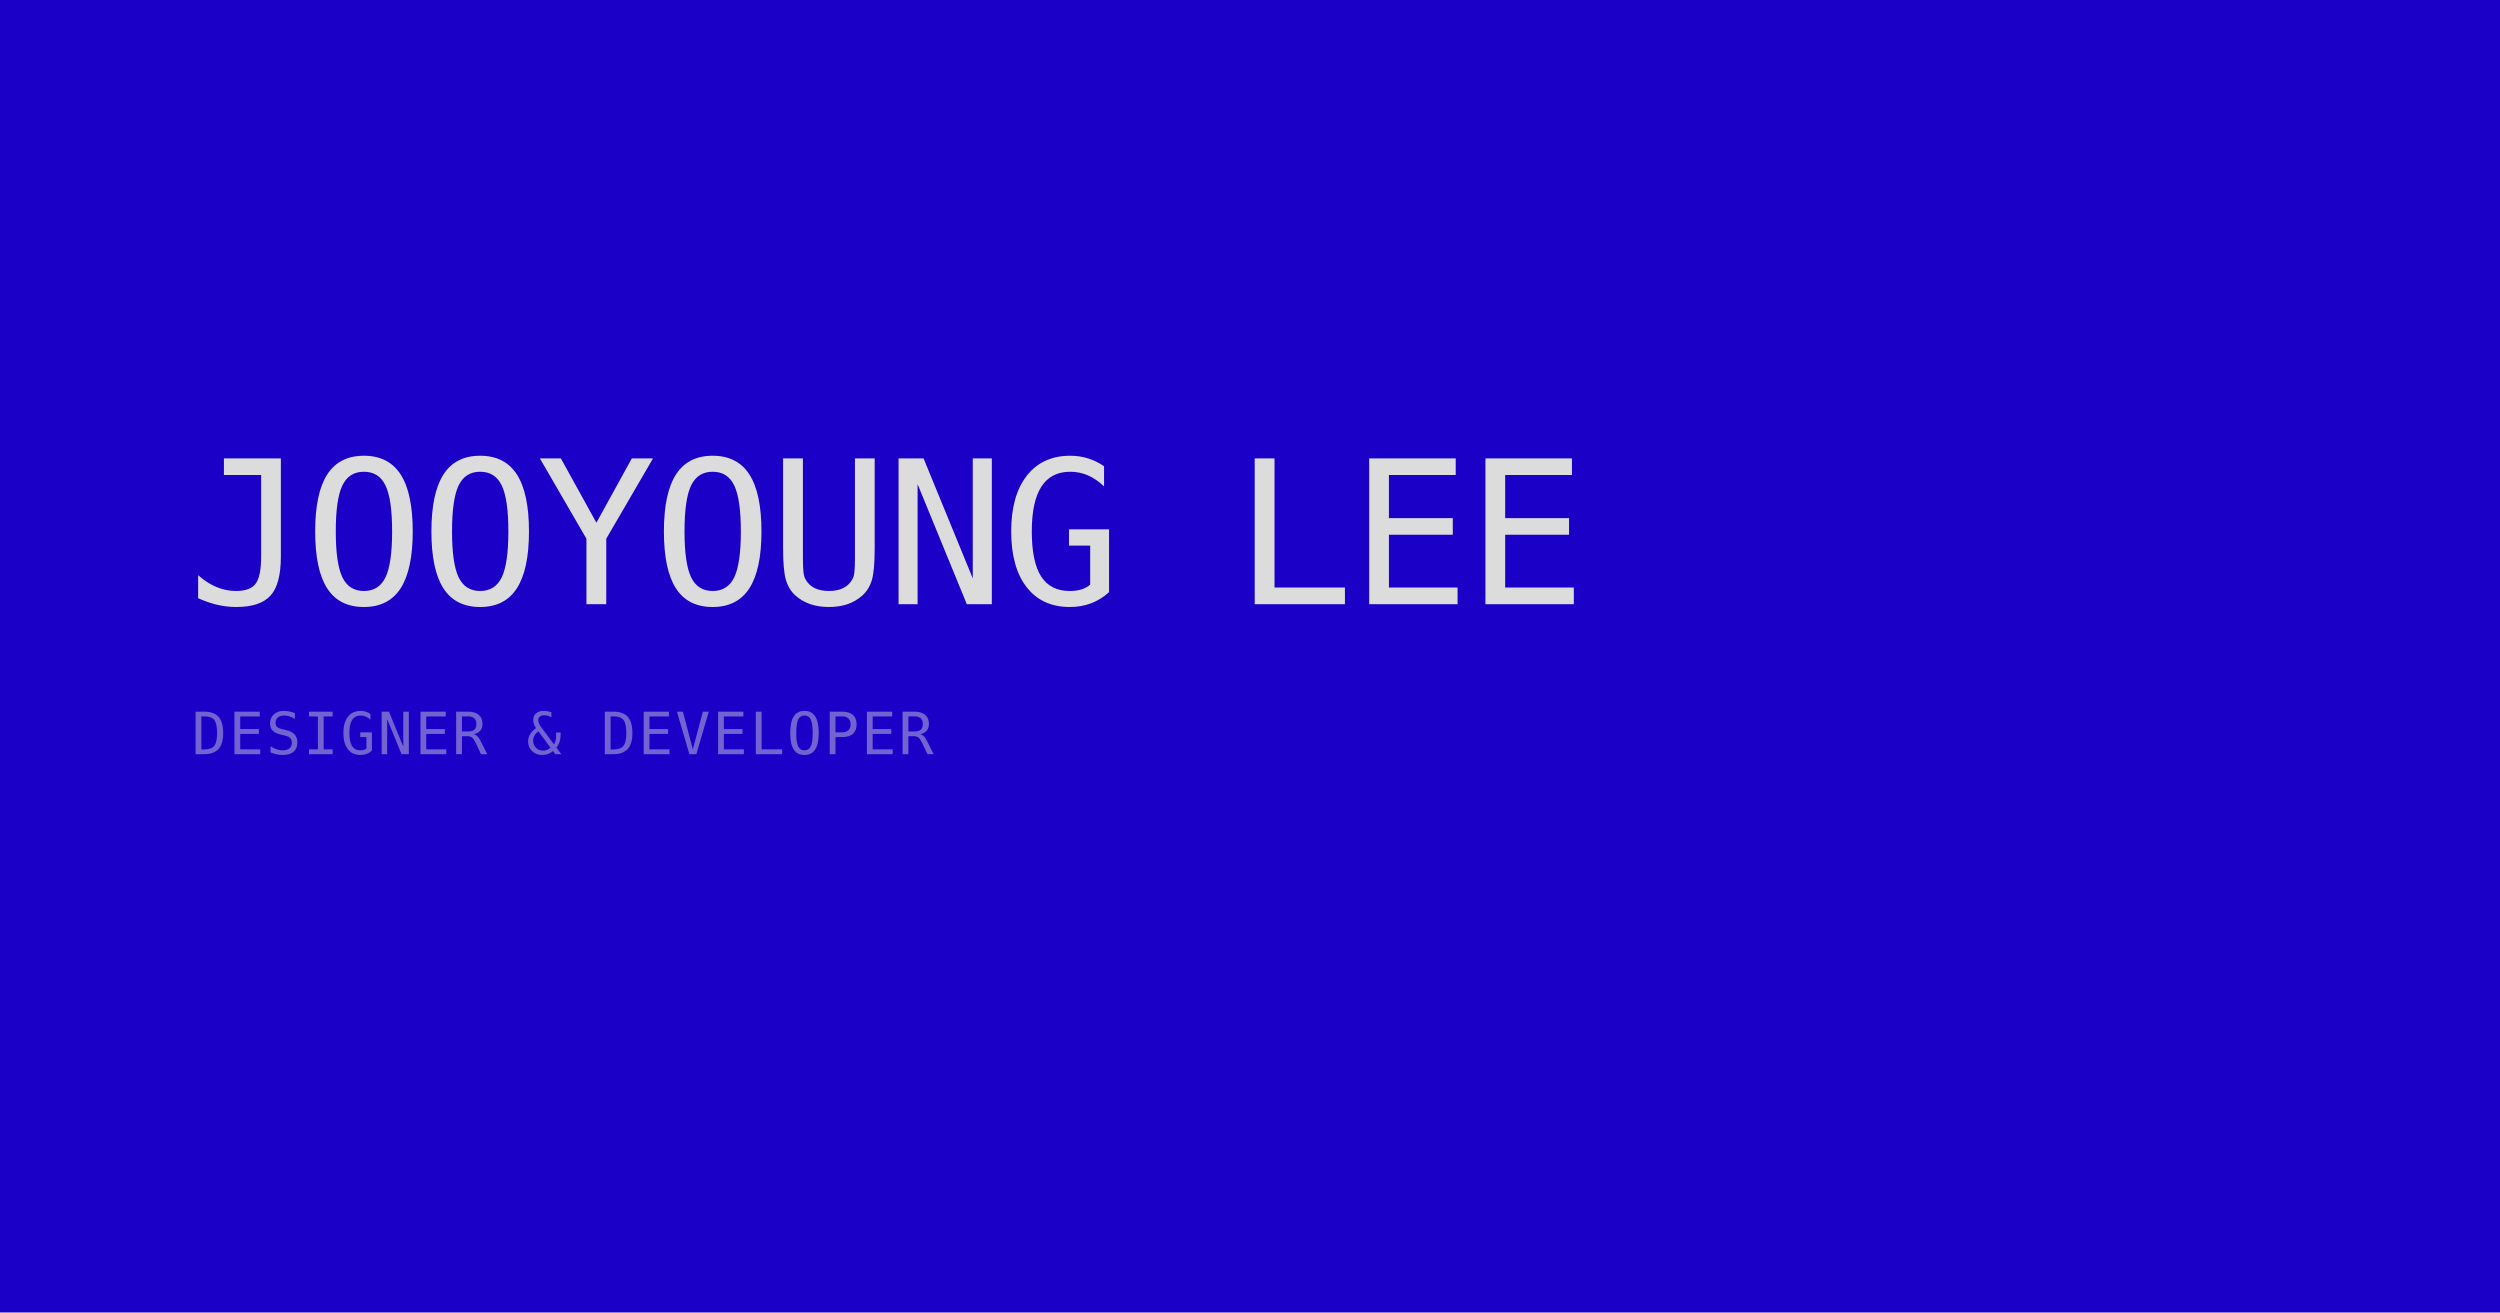
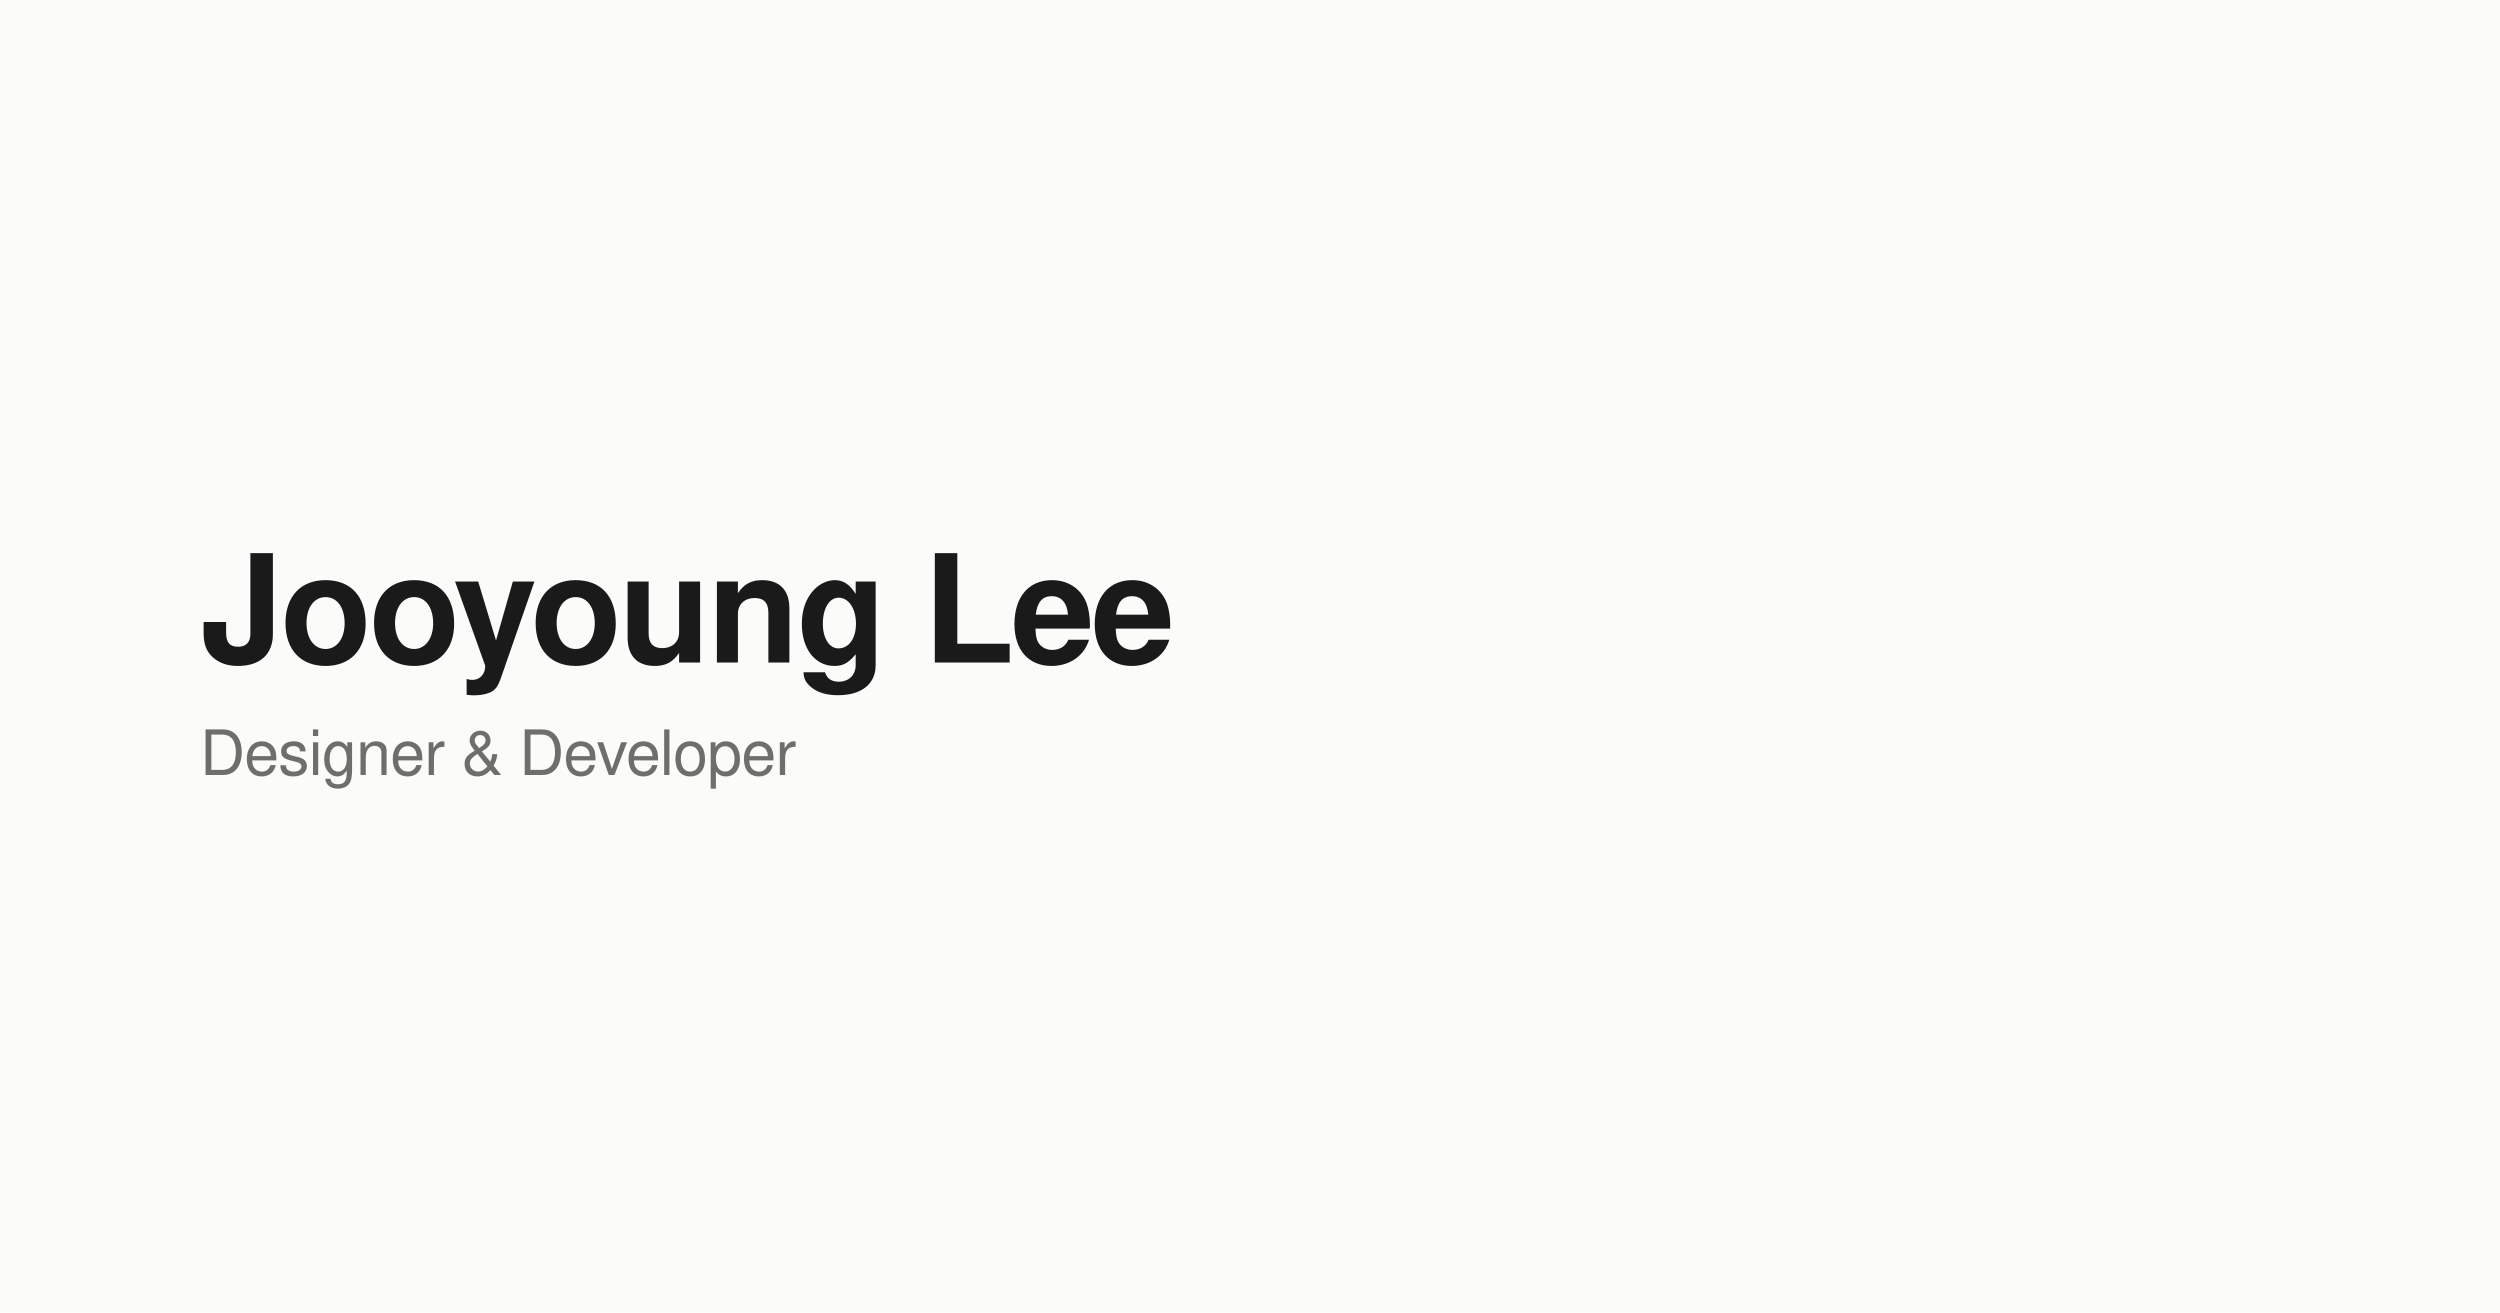
- <svg xmlns="http://www.w3.org/2000/svg" width="1200" height="630" viewBox="0 0 1200 630" role="img" aria-label="JOOYOUNG LEE">
-   <rect width="1200" height="630" fill="#1b00c8" />
-   <text x="90" y="290" fill="#dcdcdc" font-family="ui-monospace,SFMono-Regular,Menlo,monospace" font-size="96" font-weight="400" letter-spacing="-2">JOOYOUNG LEE</text>
-   <text x="92" y="362" fill="#dcdcdc" font-family="ui-monospace,SFMono-Regular,Menlo,monospace" font-size="28" font-weight="400" letter-spacing="1" opacity="0.45">DESIGNER &amp; DEVELOPER</text>
+ <svg xmlns="http://www.w3.org/2000/svg" width="1200" height="630" viewBox="0 0 1200 630" role="img" aria-label="Jooyoung Lee">
+   <rect width="1200" height="630" fill="#fbfbfa" />
+   <text x="96" y="318" fill="#1a1a1a" font-family="-apple-system, BlinkMacSystemFont, 'Segoe UI', Helvetica, Arial, sans-serif" font-size="72" font-weight="600" letter-spacing="-1.5">Jooyoung Lee</text>
+   <text x="96" y="372" fill="#6e6e6b" font-family="-apple-system, BlinkMacSystemFont, 'Segoe UI', Helvetica, Arial, sans-serif" font-size="30" font-weight="400" letter-spacing="-0.3">Designer &amp; Developer</text>
</svg>
